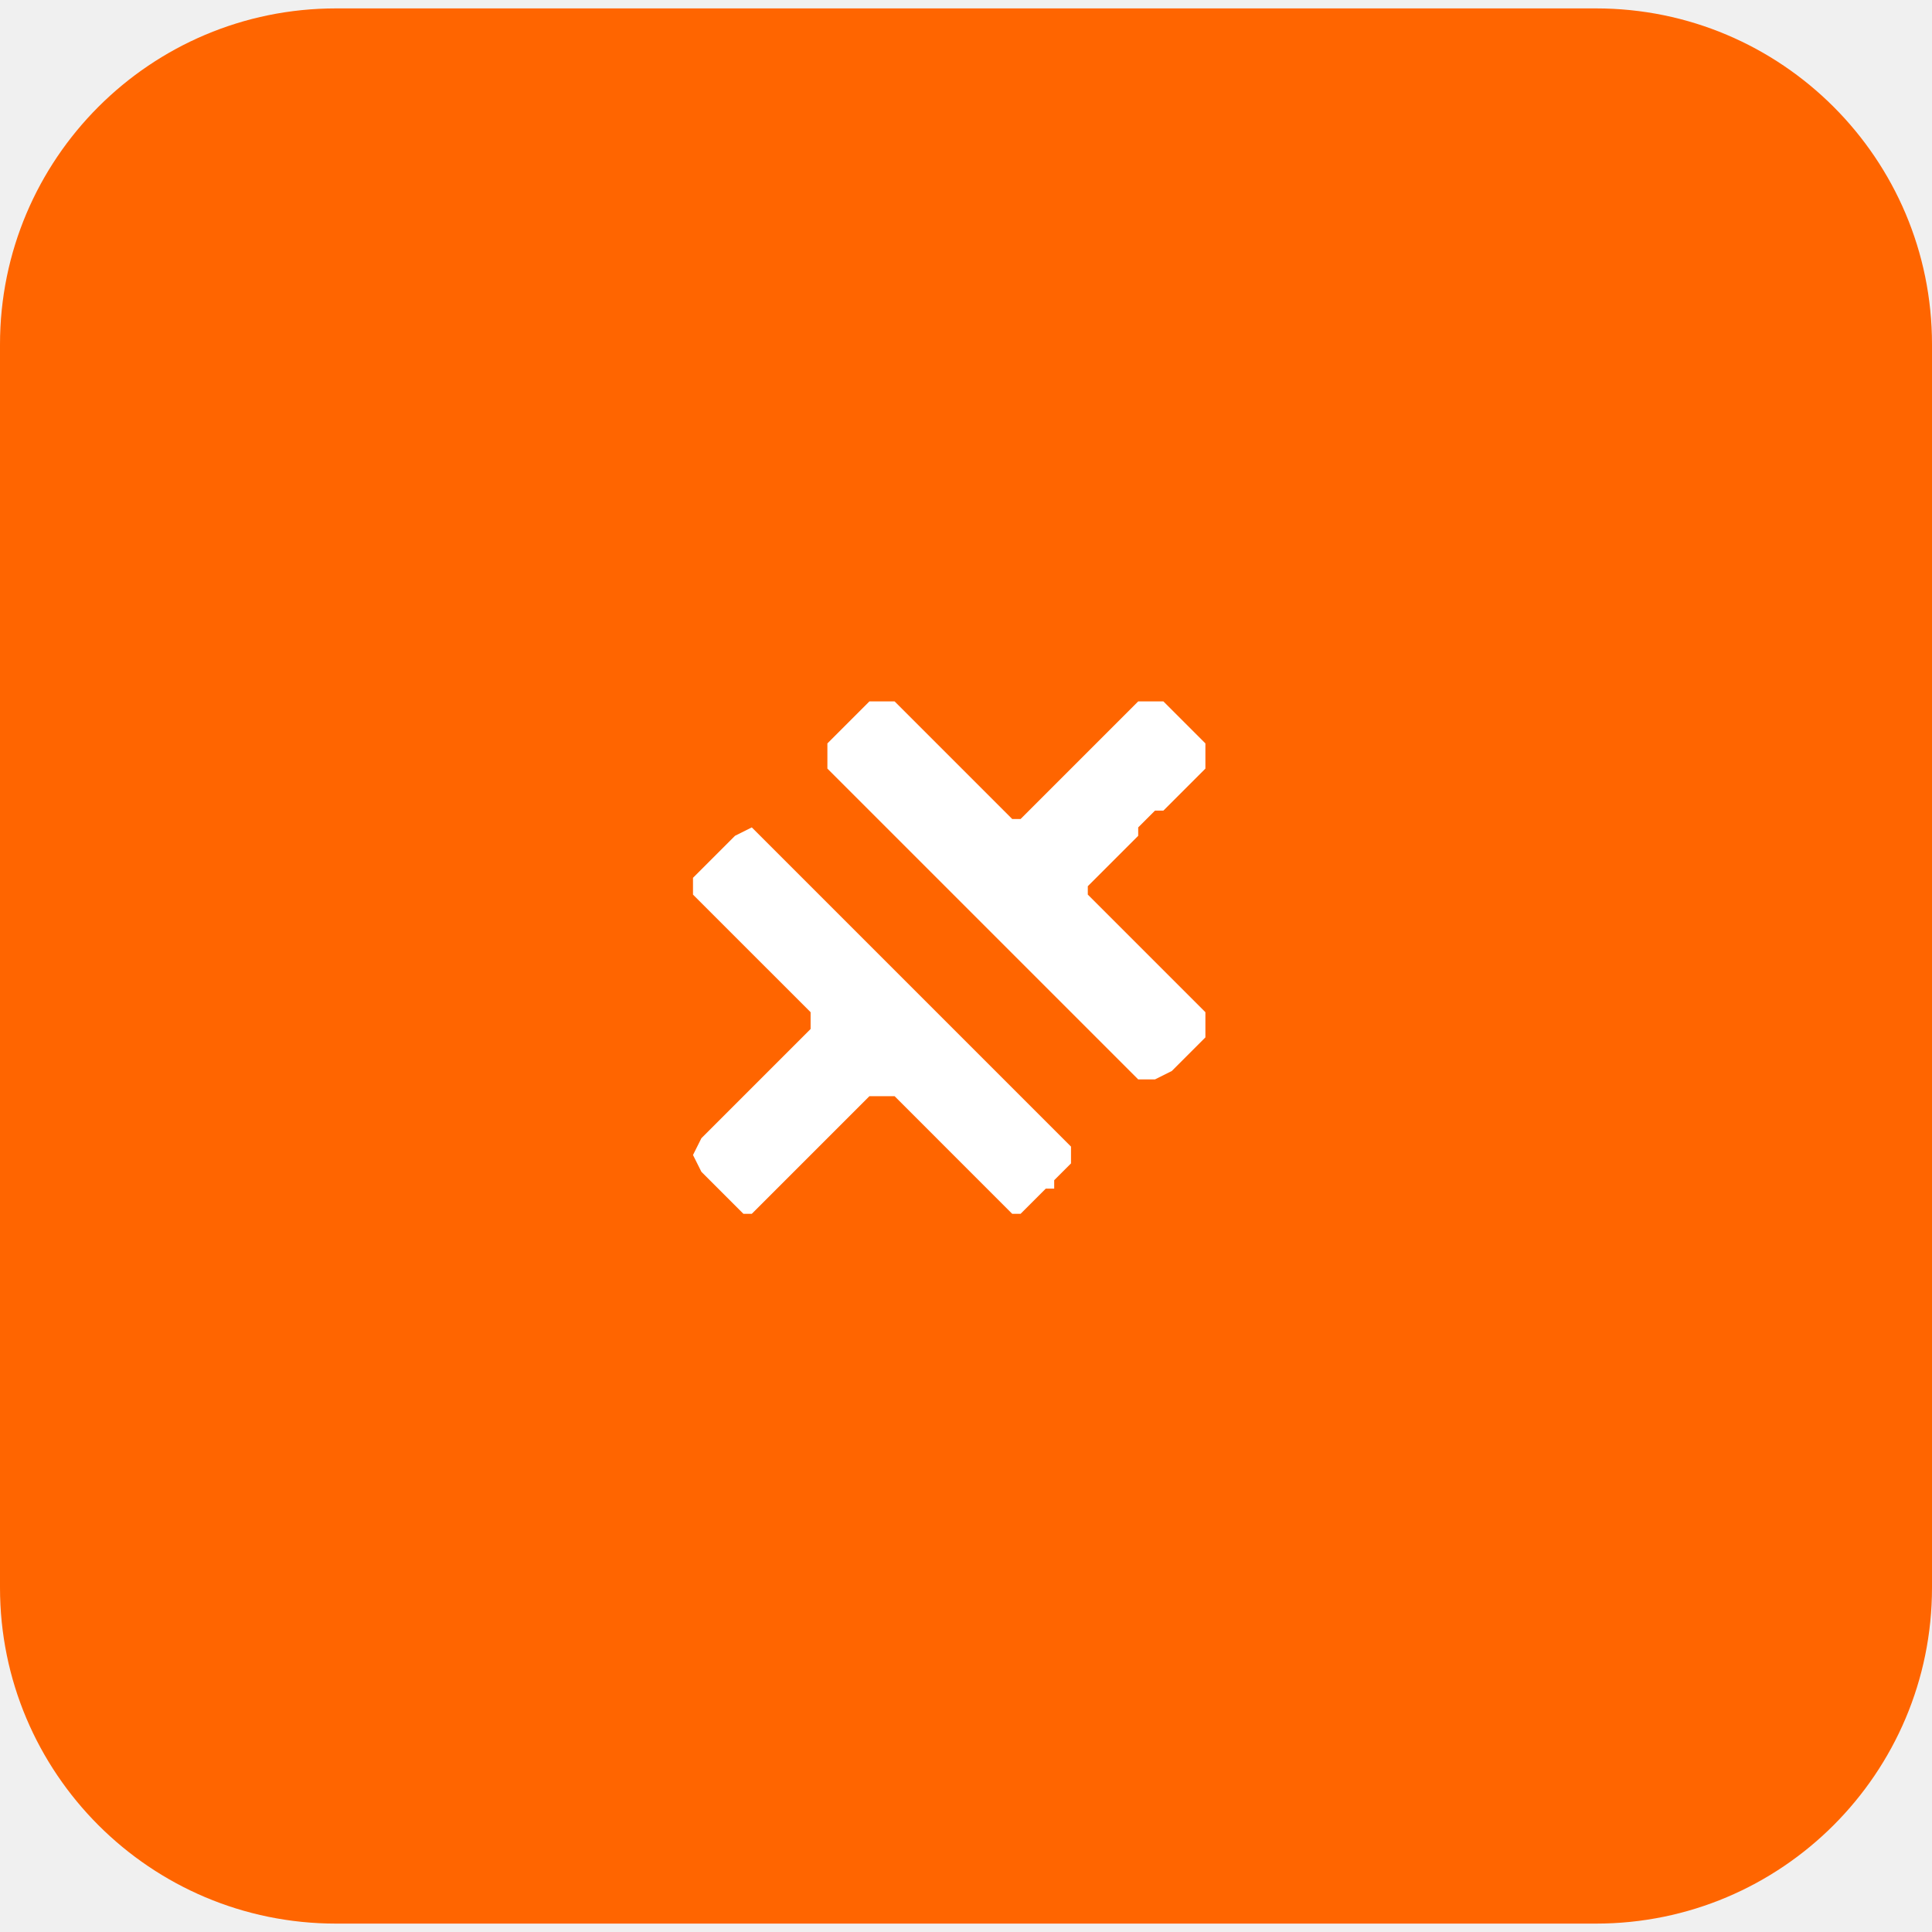
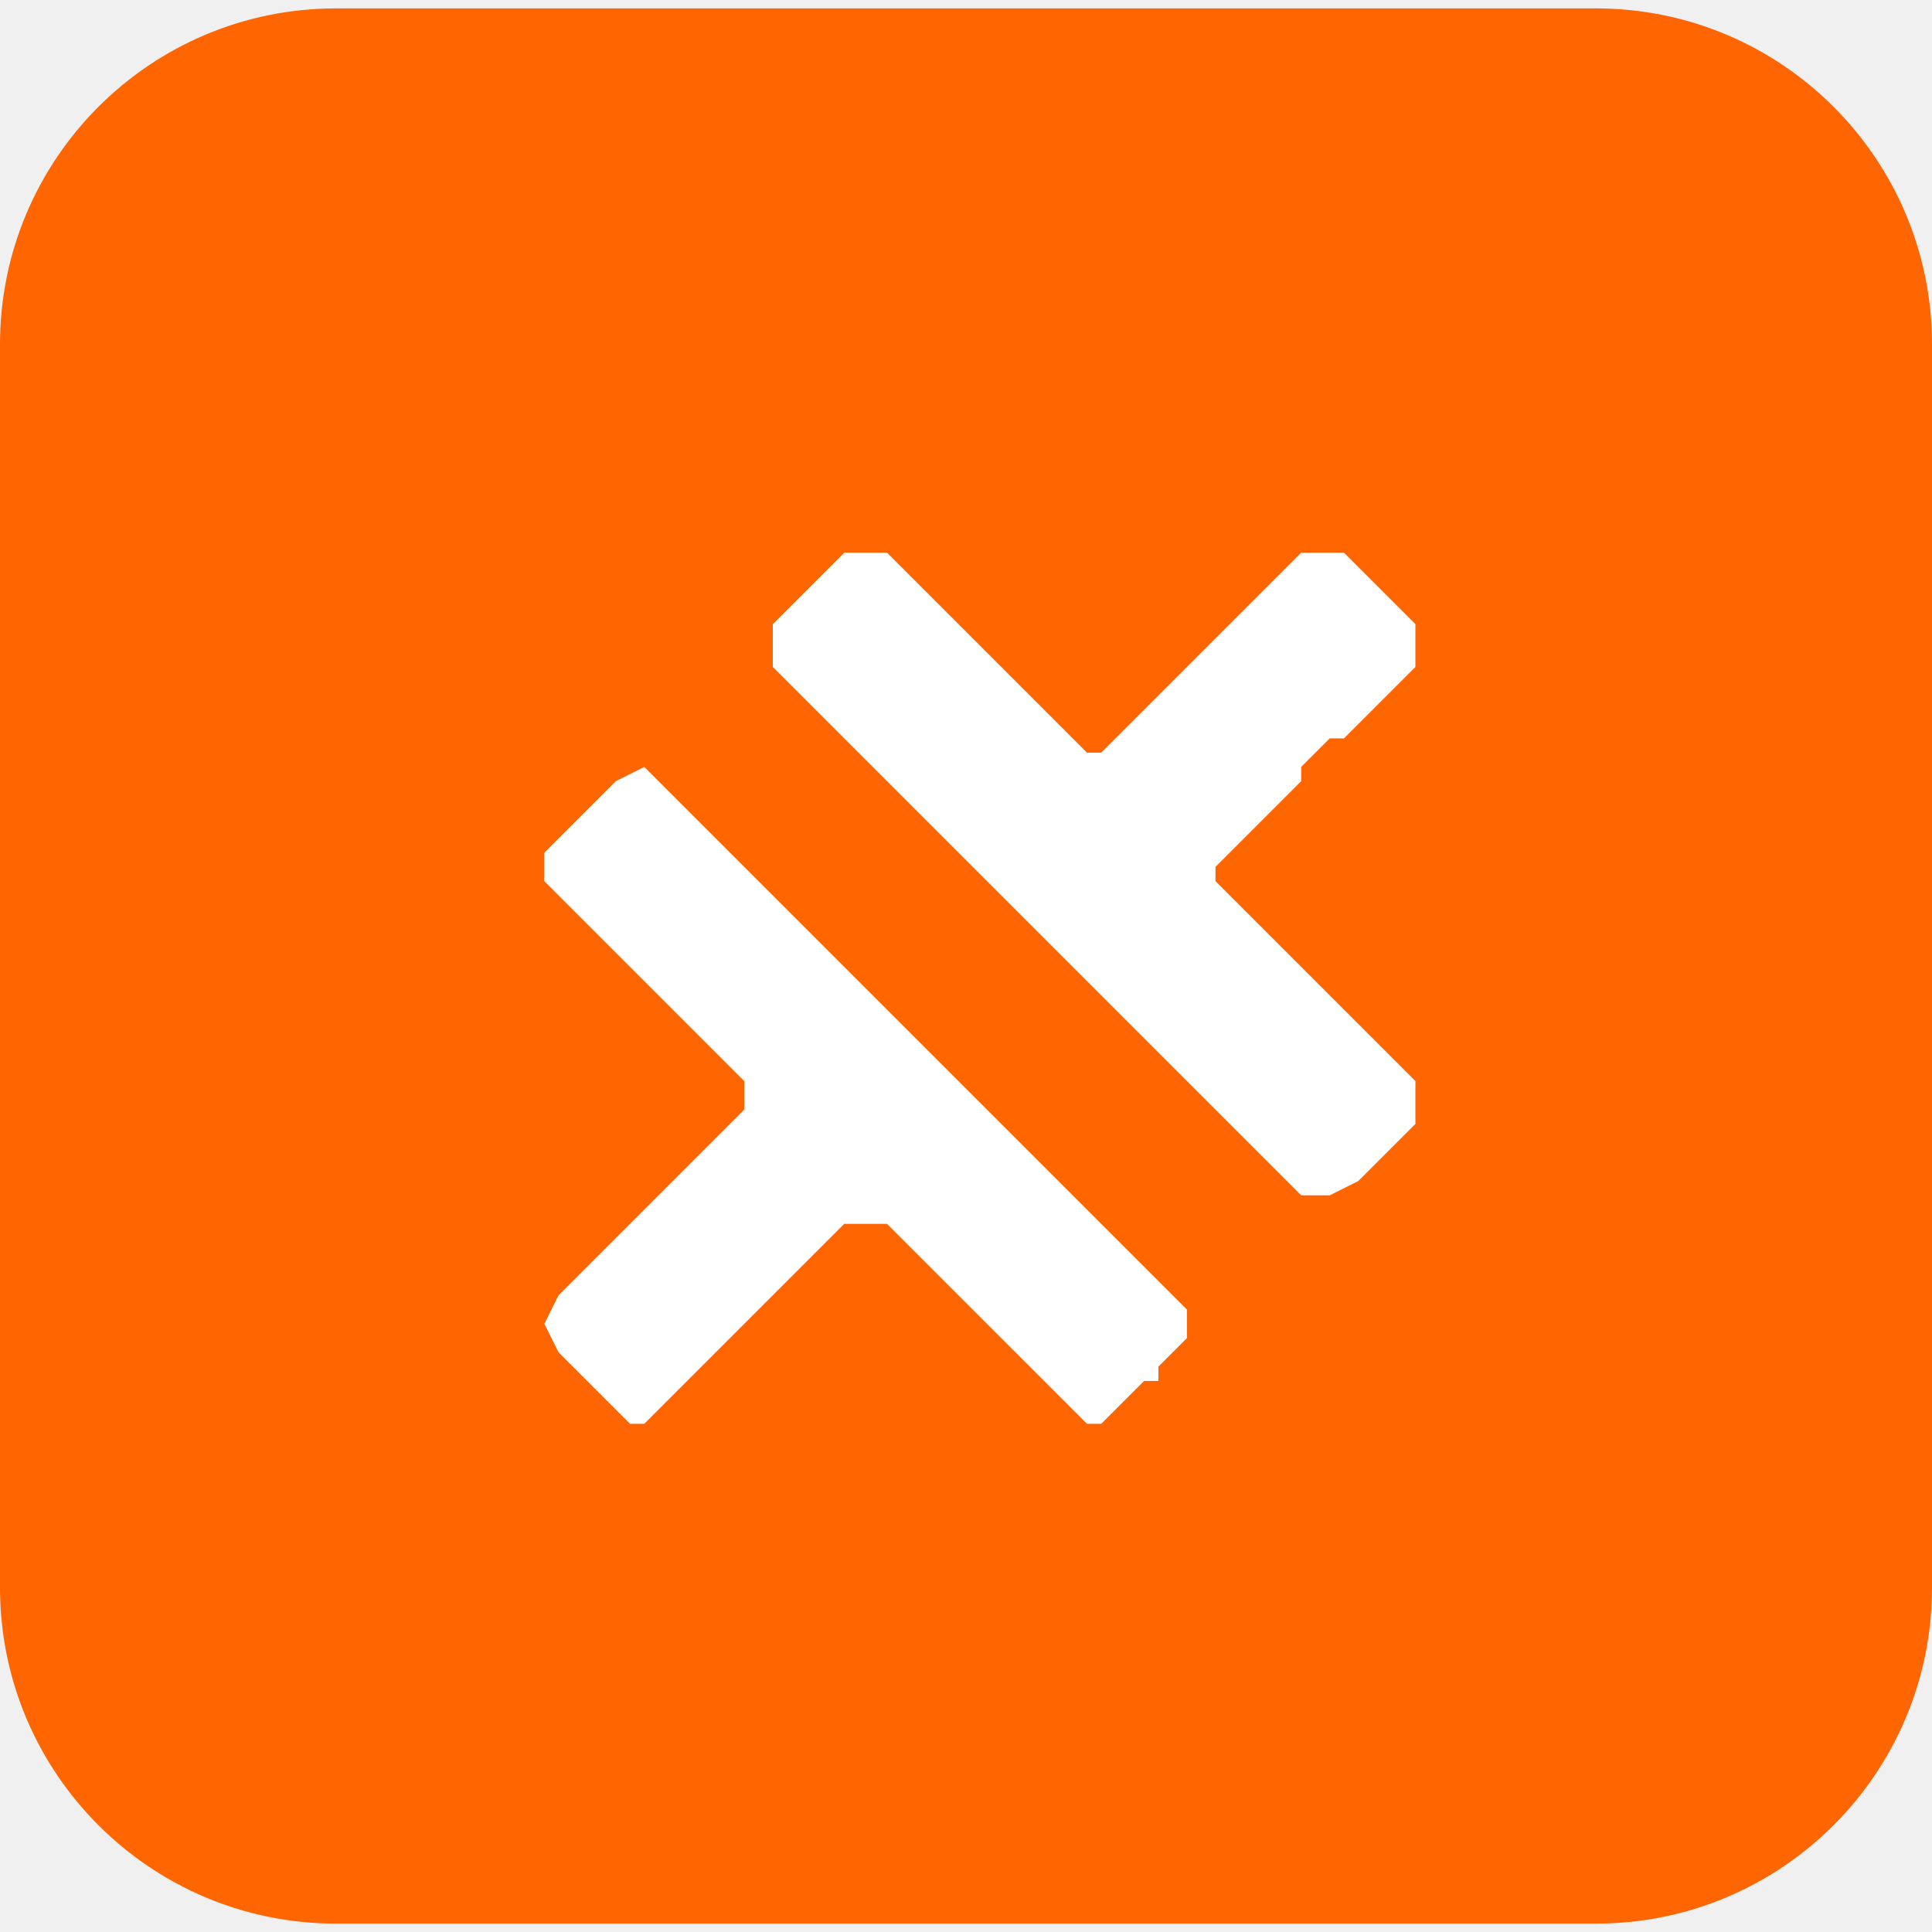
<svg xmlns="http://www.w3.org/2000/svg" width="512" height="512" viewBox="0 0 115 114">
  <rect width="115" height="114" rx="20" fill="#FF6500" />
-   <g fill="#FFFFFF" transform="translate(28.25 28.25) scale(0.50)">
+   <g fill="#FFFFFF" transform="translate(10.3 10.3) scale(0.85)">
    <path d="M 47,26 L 42,31 L 42,34 L 79,71 L 81,71 L 83,70 L 87,66 L 87,63 L 73,49 L 73,48 L 79,42 L 79,41 L 81,39 L 82,39 L 87,34 L 87,31 L 82,26 L 79,26 L 65,40 L 64,40 L 50,26 Z" />
    <path d="M 26,47 L 26,49 L 40,63 L 40,65 L 27,78 L 26,80 L 27,82 L 32,87 L 33,87 L 47,73 L 50,73 L 64,87 L 65,87 L 68,84 L 69,84 L 69,83 L 71,81 L 71,79 L 33,41 L 31,42 Z" />
  </g>
</svg>
